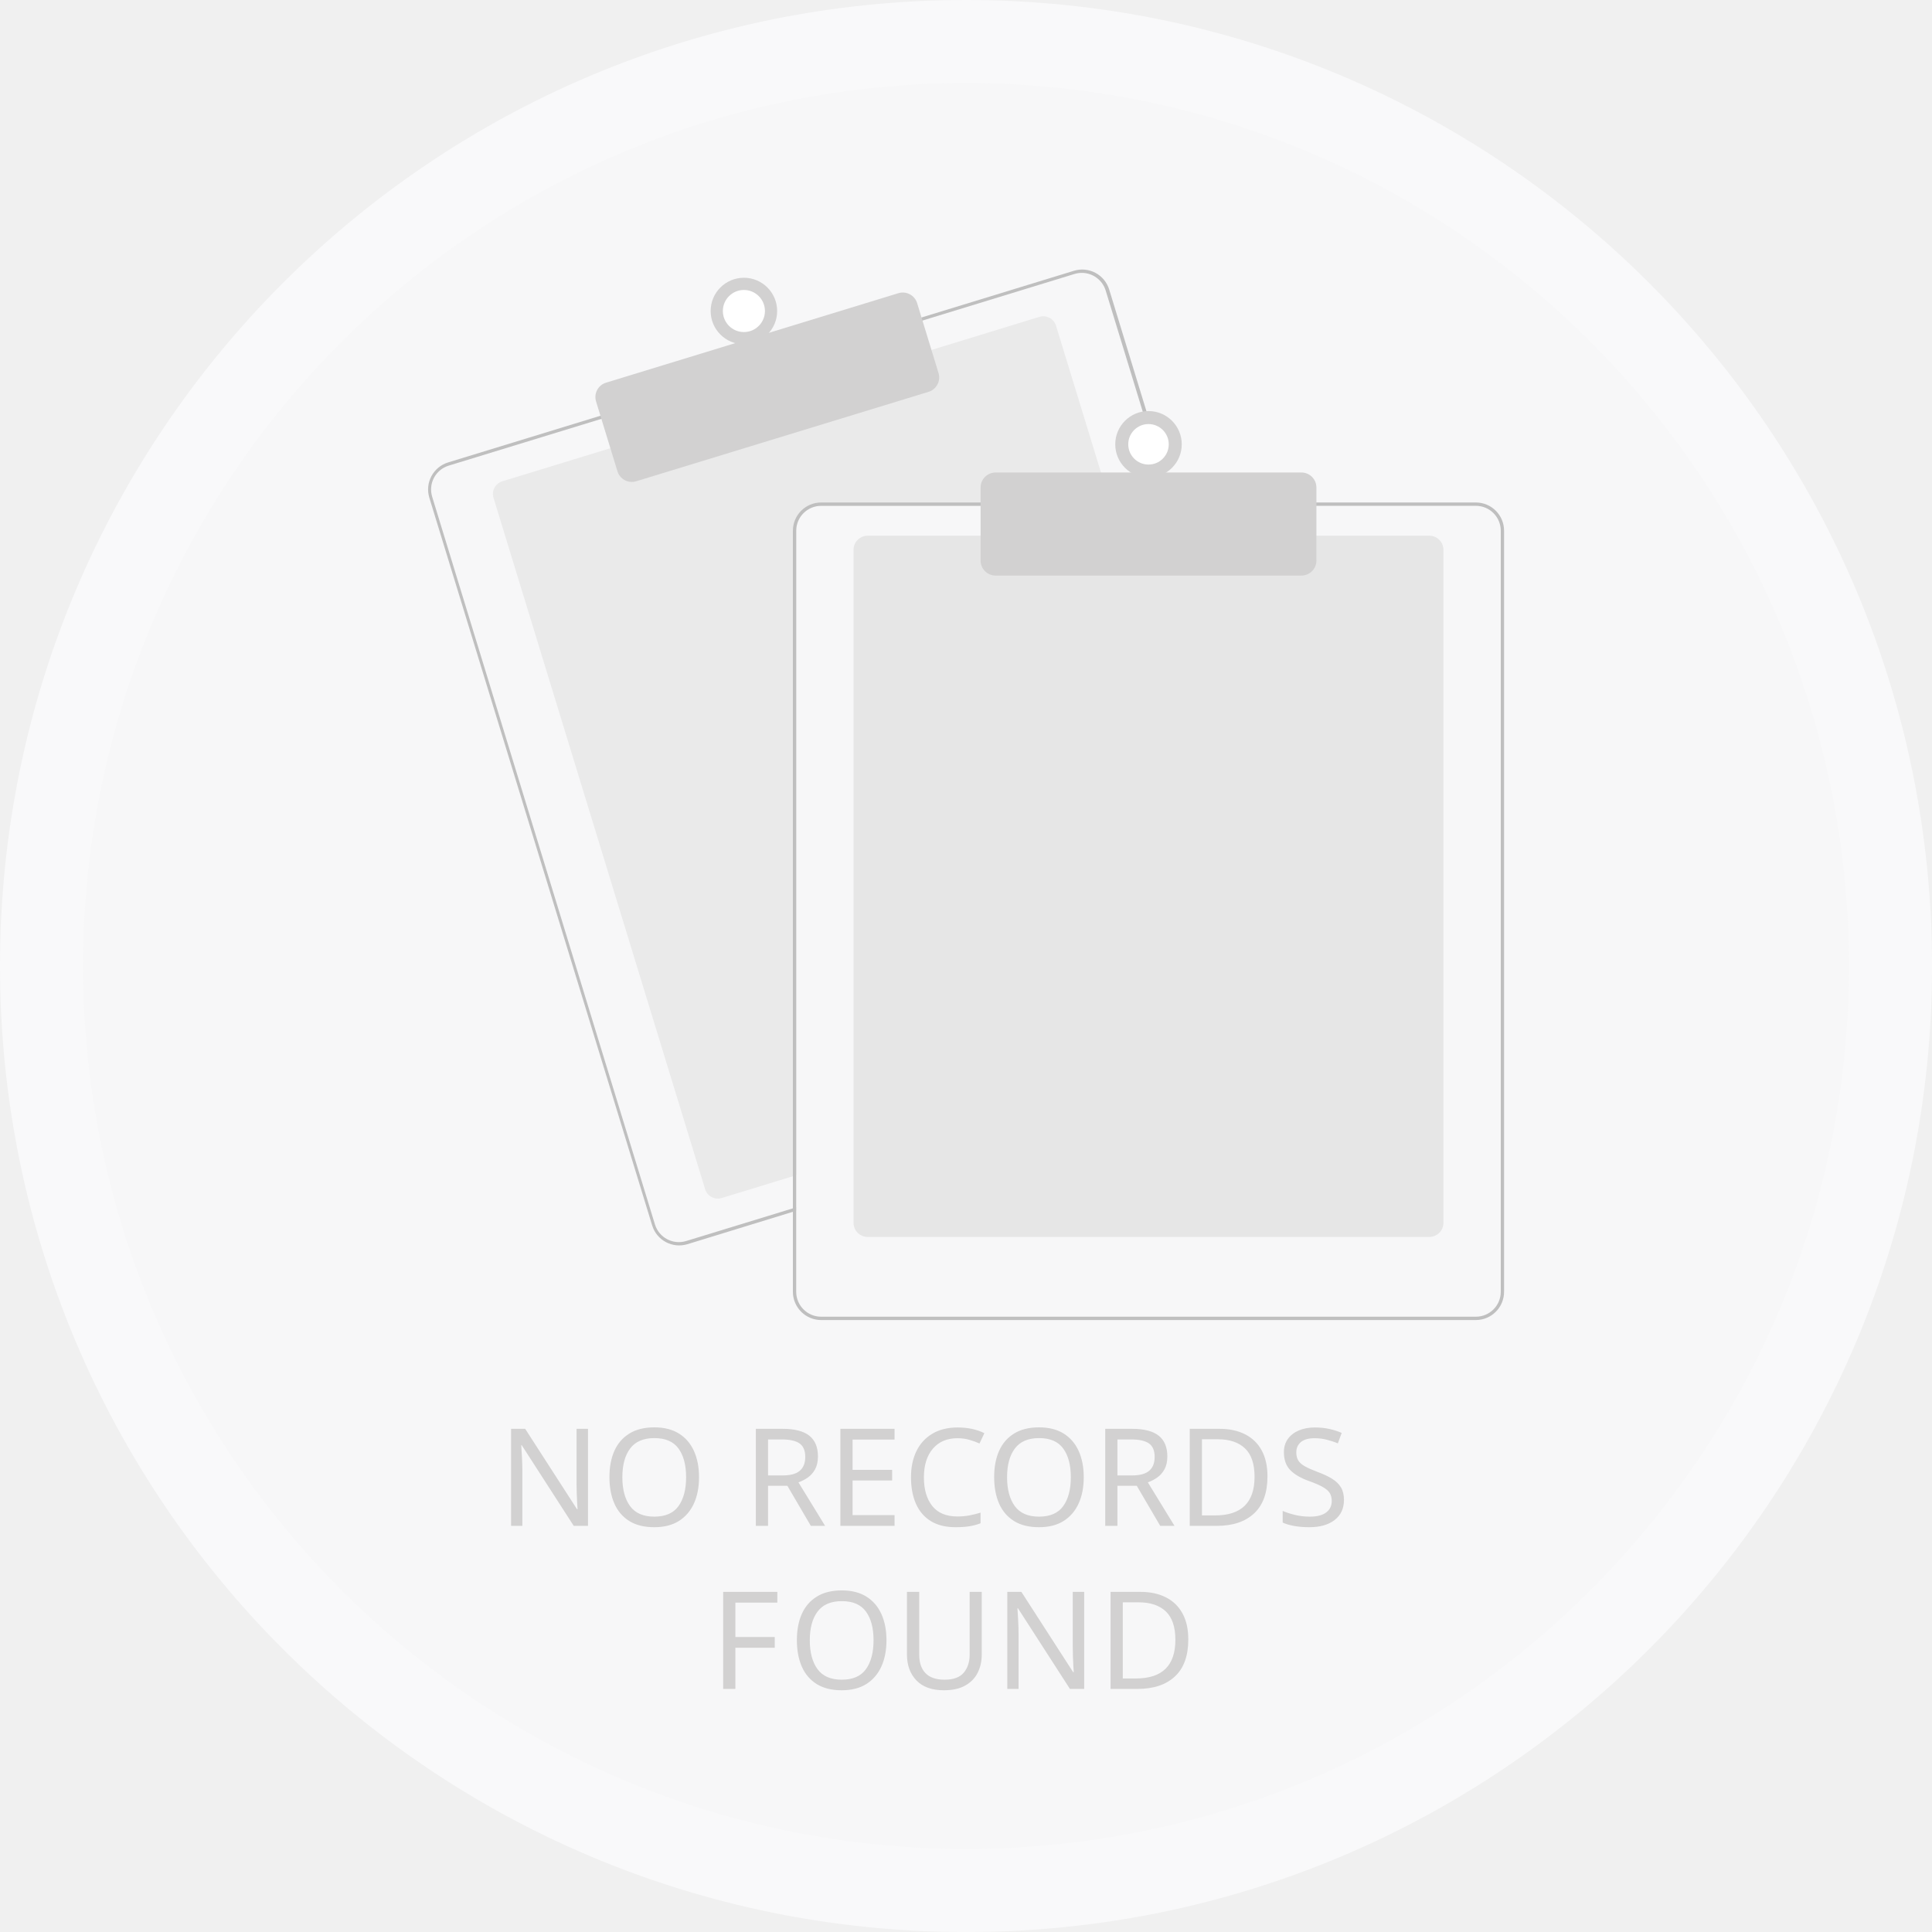
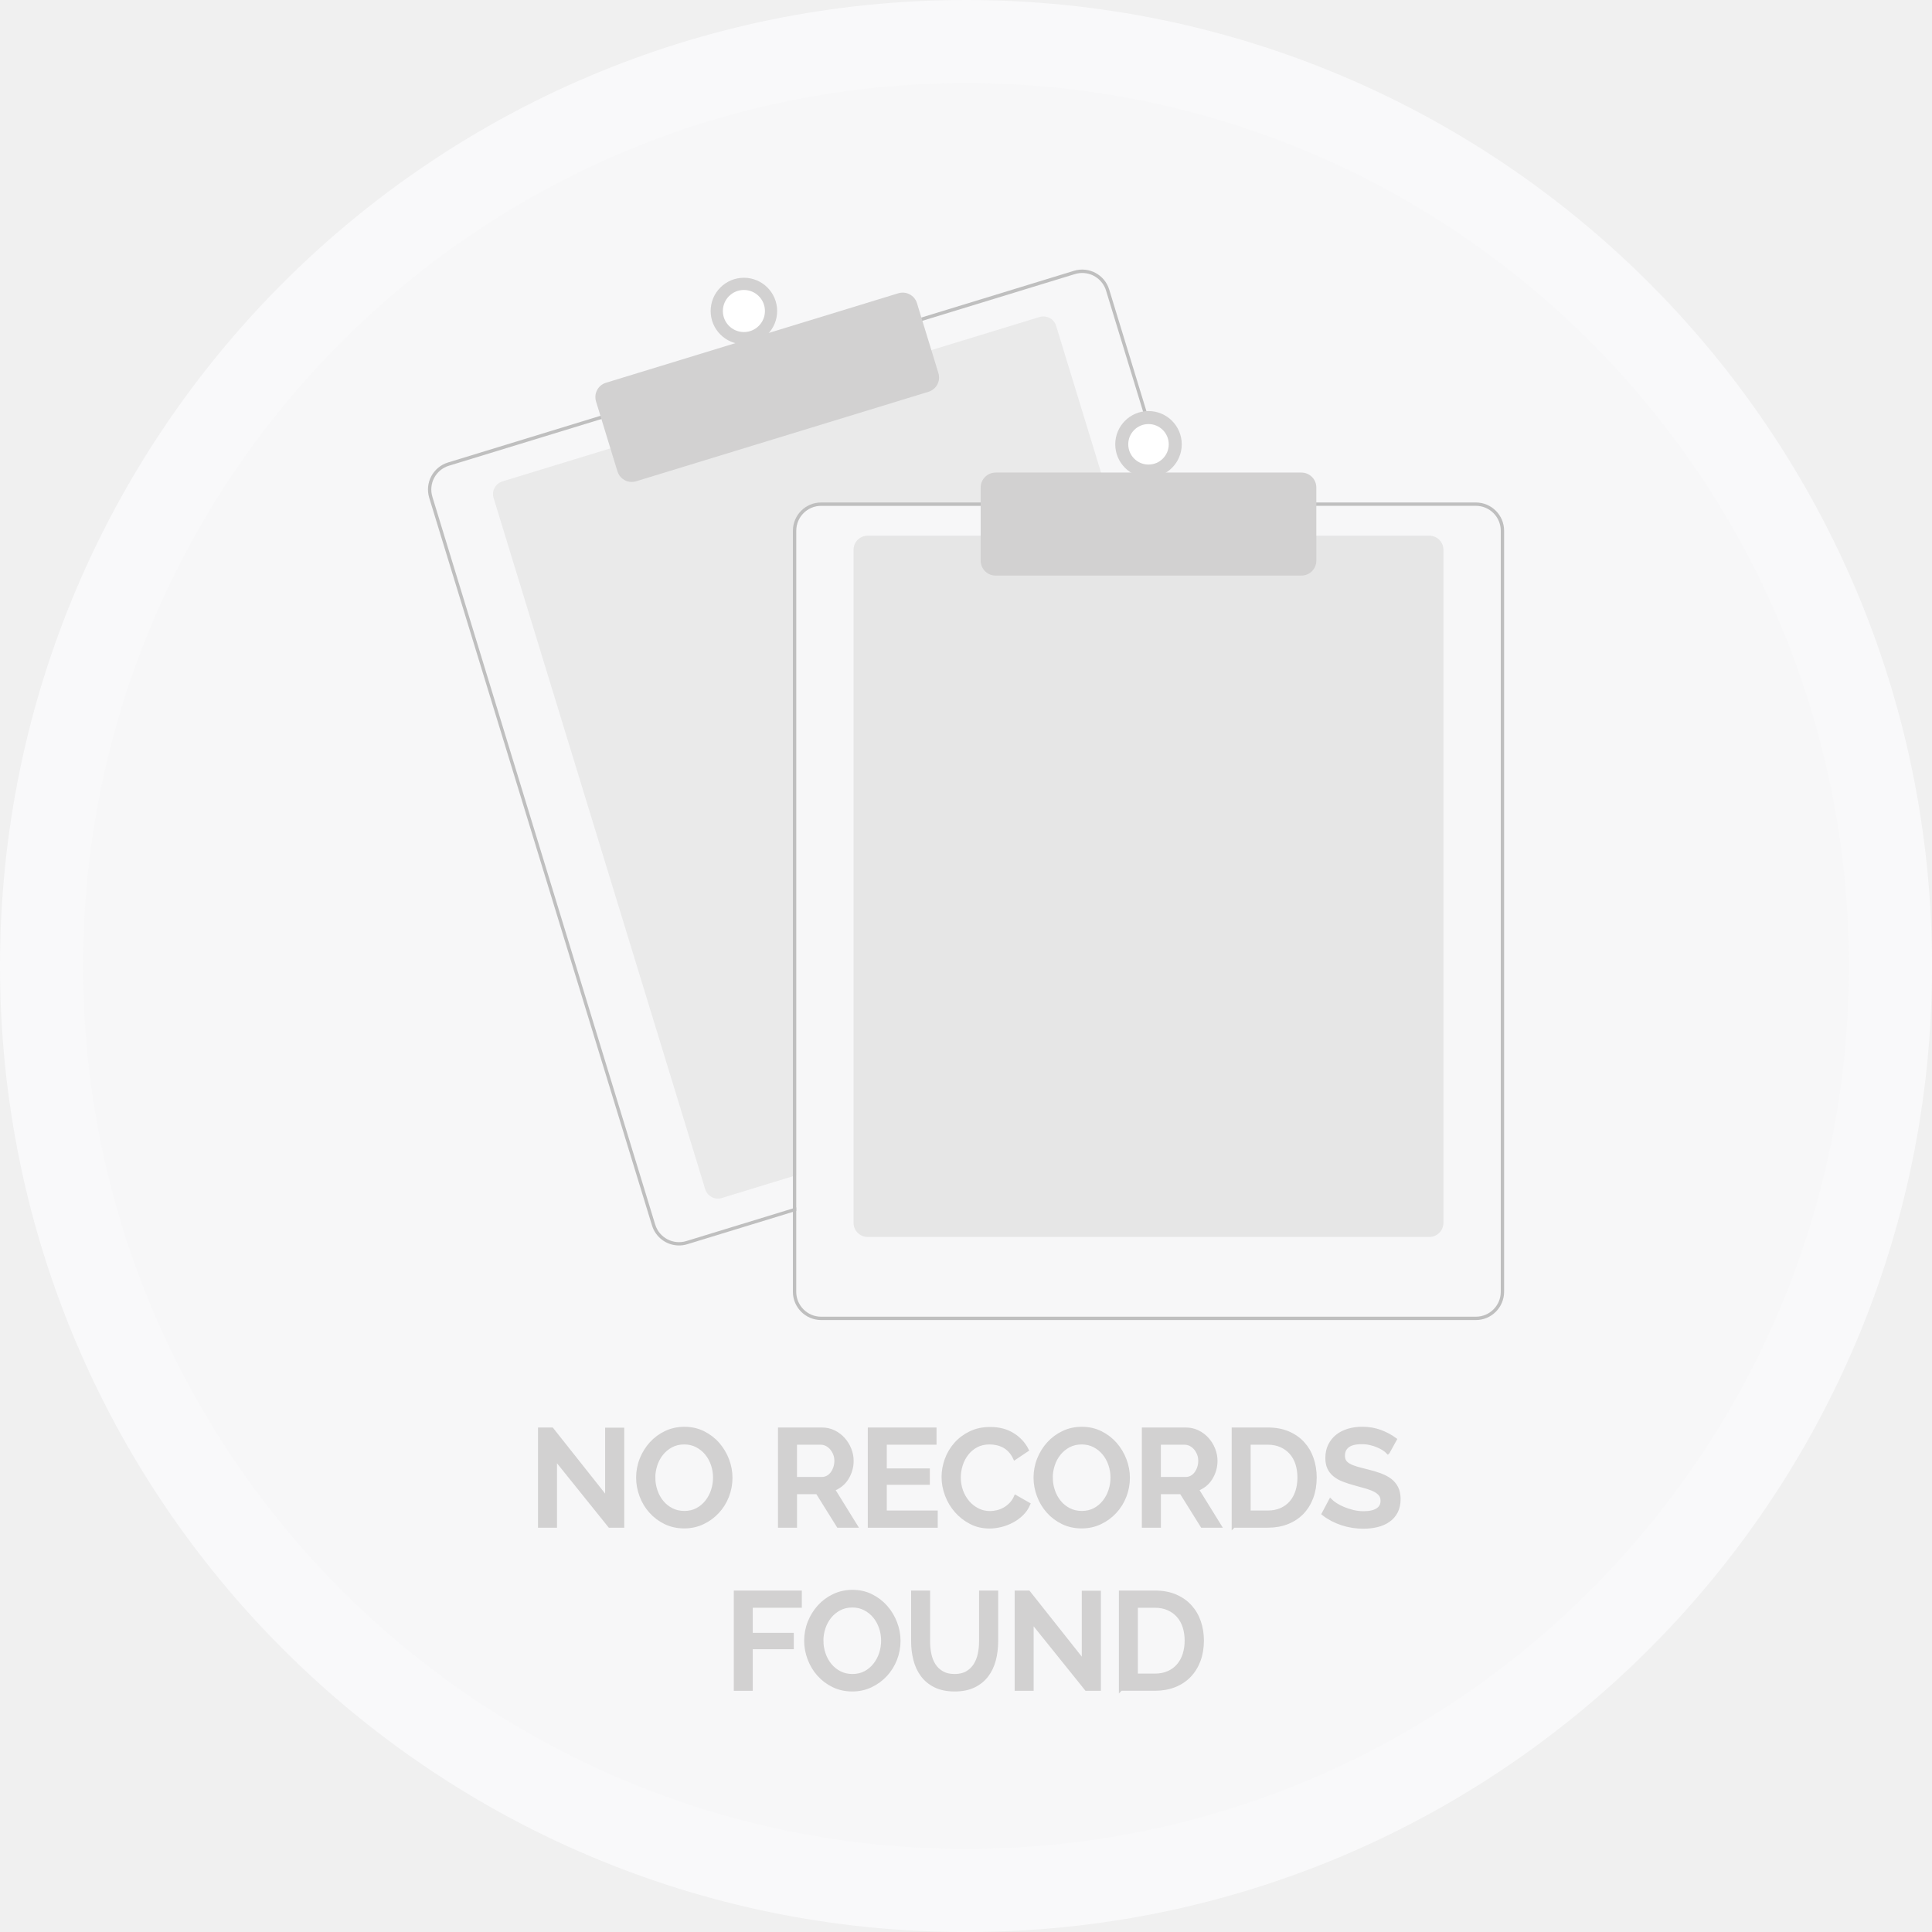
- <svg xmlns="http://www.w3.org/2000/svg" viewBox="0 0 514.23 514.23">
+ <svg xmlns="http://www.w3.org/2000/svg" id="Layer_2" data-name="Layer 2" viewBox="0 0 514.23 514.23">
  <defs>
-     <style>.cls-1{fill:#f9f9fa;}.cls-2{fill:#f7f7f8;}.cls-3{fill:#eaeaea;}.cls-4{fill:#bfbfbf;}.cls-5,.cls-8{fill:#d2d1d1;}.cls-6{fill:#fff;}.cls-7{fill:#e6e6e6;}.cls-8{font-size:36.17px;font-family:JosefinSans-Medium, Josefin Sans;font-weight:500;}.cls-9{letter-spacing:-0.01em;}</style>
+     <style>
+       .cls-1 {
+         fill: #e6e6e6;
+       }
+ 
+       .cls-1, .cls-2, .cls-3, .cls-4, .cls-5, .cls-6, .cls-7 {
+         stroke-width: 0px;
+       }
+ 
+       .cls-2, .cls-8 {
+         fill: #d2d1d1;
+       }
+ 
+       .cls-8 {
+         stroke: #d2d1d1;
+         stroke-miterlimit: 10;
+       }
+ 
+       .cls-3 {
+         fill: #bfbfbf;
+       }
+ 
+       .cls-4 {
+         fill: #f7f7f8;
+       }
+ 
+       .cls-5 {
+         fill: #fff;
+       }
+ 
+       .cls-6 {
+         fill: #f9f9fa;
+       }
+ 
+       .cls-7 {
+         fill: #eaeaea;
+       }
+     </style>
  </defs>
-   <g id="Layer_2" data-name="Layer 2">
-     <g id="Layer_1-2" data-name="Layer 1">
-       <circle class="cls-1" cx="257.12" cy="257.12" r="257.12" />
-       <circle class="cls-2" cx="257.12" cy="257.12" r="235" />
-       <path class="cls-3" d="M295.74,134.63H218.56a6.64,6.64,0,0,0-6.64,6.63V312.8l-.88.27-18.94,5.8a3.54,3.54,0,0,1-4.42-2.35l-56.32-184a3.54,3.54,0,0,1,2.35-4.42l29.18-8.93,84.59-25.89,29.17-8.94a3.54,3.54,0,0,1,4.42,2.34h0l14.4,47Z" />
-       <path class="cls-4" d="M312.58,133.74,295.23,77.07a7.51,7.51,0,0,0-9.38-5h0l-41,12.56-84.58,25.89-41,12.56a7.53,7.53,0,0,0-5,9.39l59.31,193.69a7.52,7.52,0,0,0,9.39,5L211,322.55l.88-.27v-.92l-.88.27-28.38,8.69a6.65,6.65,0,0,1-8.29-4.4l-59.3-193.7a6.63,6.63,0,0,1,4.39-8.28h0l41-12.56,84.58-25.9,41-12.56a6.77,6.77,0,0,1,1.95-.29,6.66,6.66,0,0,1,6.34,4.69l17.27,56.42.27.89h.92Z" />
-       <path class="cls-5" d="M168.15,128.28a4,4,0,0,1-3.8-2.82l-5.7-18.6a4,4,0,0,1,2.64-5h0l77.82-23.82a4,4,0,0,1,5,2.64l5.69,18.61a4,4,0,0,1-2.64,5L169.32,128.1A3.86,3.86,0,0,1,168.15,128.28Z" />
-       <circle class="cls-5" cx="198" cy="82.78" r="8.85" />
-       <circle class="cls-6" cx="198" cy="82.78" r="5.6" />
-       <path class="cls-7" d="M380.43,329.23H230.94a3.76,3.76,0,0,1-3.76-3.76V146.35a3.76,3.76,0,0,1,3.76-3.76H380.43a3.76,3.76,0,0,1,3.76,3.76V325.47A3.76,3.76,0,0,1,380.43,329.23Z" />
-       <path class="cls-4" d="M311.66,133.74h-93.1a7.53,7.53,0,0,0-7.52,7.52V321.63l.88-.27V141.26a6.64,6.64,0,0,1,6.64-6.63h93.37Zm81.16,0H218.56a7.53,7.53,0,0,0-7.52,7.52V343.83a7.53,7.53,0,0,0,7.52,7.52H392.82a7.52,7.52,0,0,0,7.51-7.52V141.26A7.52,7.52,0,0,0,392.82,133.74Zm6.63,210.09a6.63,6.63,0,0,1-6.63,6.63H218.56a6.64,6.64,0,0,1-6.64-6.63V141.26a6.64,6.64,0,0,1,6.64-6.63H392.82a6.63,6.63,0,0,1,6.63,6.63Z" />
-       <path class="cls-5" d="M346.38,153.2H265a4,4,0,0,1-4-4V129.76a4,4,0,0,1,4-4h81.38a4,4,0,0,1,4,4v19.46A4,4,0,0,1,346.38,153.2Z" />
-       <circle class="cls-5" cx="305.69" cy="118.26" r="8.85" />
-       <circle class="cls-6" cx="305.69" cy="118.26" r="5.39" />
-       <text class="cls-8" transform="translate(132.52 406.13)">NO RECORDS<tspan class="cls-9" x="56.44" y="43.4">F</tspan>
-         <tspan x="77.38" y="43.4">OUND</tspan>
-       </text>
+   <g id="Layer_1-2" data-name="Layer 1">
+     <circle class="cls-6" cx="257.12" cy="257.12" r="257.12" />
+     <circle class="cls-4" cx="257.12" cy="257.12" r="235" />
+     <g>
+       <path class="cls-7" d="M295.74,134.63h-77.18c-3.66,0-6.63,2.97-6.63,6.63v171.54l-.88.27-18.93,5.8c-1.87.57-3.85-.48-4.42-2.35l-56.32-183.97c-.57-1.87.48-3.85,2.35-4.42l29.18-8.93,84.59-25.89,29.18-8.93c1.87-.57,3.84.47,4.42,2.34h0s14.4,47.03,14.4,47.03l.27.88Z" />
+       <path class="cls-3" d="M312.58,133.74l-17.35-56.67c-1.21-3.97-5.42-6.2-9.38-4.99,0,0,0,0,0,0l-41.02,12.56-84.58,25.9-41.02,12.56c-3.97,1.22-6.2,5.42-4.99,9.39l59.3,193.69c.97,3.16,3.89,5.32,7.19,5.32.75,0,1.49-.11,2.2-.33l28.12-8.61.88-.27v-.92l-.88.27-28.38,8.69c-3.5,1.07-7.21-.9-8.28-4.4l-59.3-193.69c-1.08-3.5.89-7.2,4.39-8.28,0,0,0,0,.01,0l41.02-12.56,84.58-25.89,41.02-12.56c.63-.19,1.29-.29,1.95-.29,2.91,0,5.48,1.91,6.33,4.69l17.27,56.42.27.88h.92l-.27-.88Z" />
+       <path class="cls-2" d="M168.15,128.28c-1.75,0-3.29-1.14-3.81-2.82l-5.7-18.61c-.64-2.1.54-4.33,2.64-4.97h0s77.82-23.82,77.82-23.82c2.1-.64,4.33.54,4.97,2.64l5.7,18.61c.64,2.1-.54,4.33-2.64,4.97l-77.82,23.82c-.38.12-.77.17-1.16.17Z" />
+       <circle class="cls-2" cx="198" cy="82.78" r="8.85" />
+       <circle class="cls-5" cx="198" cy="82.78" r="5.6" />
+       <path class="cls-1" d="M380.43,329.23h-149.49c-2.08,0-3.76-1.68-3.76-3.76v-179.13c0-2.08,1.68-3.76,3.76-3.76h149.49c2.08,0,3.76,1.68,3.76,3.76v179.13c0,2.08-1.68,3.76-3.76,3.76Z" />
+       <path class="cls-3" d="M311.66,133.74h-93.1c-4.15,0-7.51,3.37-7.52,7.52v180.36l.88-.27v-180.09c0-3.66,2.97-6.63,6.63-6.63h93.38l-.27-.88ZM392.82,133.74h-174.26c-4.15,0-7.51,3.37-7.52,7.52v202.57c0,4.15,3.37,7.51,7.52,7.52h174.26c4.15,0,7.51-3.37,7.52-7.52v-202.57c0-4.15-3.37-7.51-7.52-7.52ZM399.45,343.83c0,3.66-2.97,6.63-6.63,6.63h-174.26c-3.66,0-6.63-2.97-6.63-6.63v-202.57c0-3.66,2.97-6.63,6.63-6.63h174.26c3.66,0,6.63,2.97,6.63,6.63v202.57Z" />
+       <path class="cls-2" d="M346.38,153.2h-81.38c-2.2,0-3.98-1.78-3.98-3.98v-19.46c0-2.2,1.78-3.98,3.98-3.98h81.38c2.2,0,3.98,1.78,3.98,3.98v19.46c0,2.2-1.78,3.98-3.98,3.98Z" />
+       <circle class="cls-2" cx="305.69" cy="118.26" r="8.85" />
+       <circle class="cls-5" cx="305.69" cy="118.26" r="5.39" />
+     </g>
+     <g>
+       <path class="cls-8" d="M147.75,388.05v18.08h-4.05v-25.68h3.18l14.68,18.52v-18.48h4.09v25.64h-3.36l-14.54-18.08Z" />
+       <path class="cls-8" d="M182.11,406.31c-1.83,0-3.5-.37-5.01-1.1s-2.8-1.71-3.89-2.93-1.92-2.61-2.51-4.18c-.59-1.57-.89-3.17-.89-4.81s.31-3.35.94-4.92,1.49-2.95,2.59-4.16c1.1-1.21,2.4-2.16,3.91-2.88,1.51-.71,3.15-1.07,4.94-1.07s3.5.38,5.01,1.14c1.51.76,2.8,1.75,3.87,2.98,1.07,1.23,1.9,2.62,2.5,4.18.59,1.55.89,3.14.89,4.76,0,1.71-.31,3.35-.92,4.92-.62,1.57-1.48,2.95-2.59,4.14-1.11,1.19-2.42,2.15-3.92,2.86s-3.14,1.07-4.9,1.07ZM173.93,393.29c0,1.21.19,2.38.58,3.51.39,1.13.93,2.13,1.65,3,.71.87,1.57,1.56,2.59,2.08,1.01.52,2.15.78,3.4.78s2.45-.27,3.45-.81c1-.54,1.85-1.26,2.55-2.15.7-.89,1.23-1.89,1.59-3,.36-1.11.54-2.24.54-3.4,0-1.23-.19-2.41-.58-3.53s-.93-2.11-1.65-2.97c-.71-.86-1.57-1.54-2.57-2.06s-2.12-.78-3.35-.78c-1.3,0-2.46.27-3.47.81-1.01.54-1.87,1.25-2.57,2.12s-1.24,1.86-1.61,2.98c-.37,1.12-.56,2.26-.56,3.42Z" />
+       <path class="cls-8" d="M207.57,406.13v-25.68h11.18c1.16,0,2.22.24,3.2.72.98.48,1.81,1.12,2.51,1.9.7.78,1.25,1.68,1.65,2.68.4,1,.6,2.02.6,3.06,0,.87-.12,1.7-.36,2.5-.24.8-.58,1.53-1.01,2.21-.43.67-.96,1.26-1.59,1.75s-1.31.86-2.06,1.1l6.04,9.76h-4.59l-5.57-8.93h-5.93v8.93h-4.05ZM211.62,393.62h7.09c.58,0,1.1-.13,1.57-.38s.87-.6,1.21-1.05c.34-.45.6-.96.8-1.54.19-.58.29-1.19.29-1.84s-.11-1.27-.34-1.84c-.23-.58-.53-1.08-.9-1.52-.37-.43-.81-.78-1.3-1.03s-1.01-.38-1.54-.38h-6.87v9.58Z" />
+       <path class="cls-8" d="M249.09,402.55v3.58h-17.61v-25.68h17.29v3.58h-13.24v7.31h11.46v3.36h-11.46v7.85h13.56Z" />
+       <path class="cls-8" d="M251.11,393.11c0-1.54.28-3.08.83-4.61.55-1.53,1.37-2.91,2.44-4.12,1.07-1.22,2.38-2.2,3.92-2.95,1.54-.75,3.29-1.12,5.24-1.12,2.34,0,4.34.52,6,1.56,1.66,1.04,2.92,2.39,3.76,4.05l-3.18,2.13c-.36-.77-.8-1.42-1.3-1.95-.51-.53-1.06-.95-1.66-1.27-.6-.31-1.23-.54-1.88-.67s-1.28-.2-1.88-.2c-1.35,0-2.53.27-3.54.81-1.01.54-1.86,1.26-2.55,2.15-.69.89-1.21,1.89-1.56,3-.35,1.11-.52,2.22-.52,3.33,0,1.25.2,2.45.61,3.58.41,1.13.98,2.13,1.72,3s1.61,1.56,2.62,2.08c1.01.52,2.12.78,3.33.78.63,0,1.27-.08,1.94-.24.66-.16,1.3-.41,1.92-.76.62-.35,1.18-.79,1.7-1.32s.95-1.17,1.28-1.92l3.36,1.92c-.41.96-.99,1.81-1.74,2.55-.75.74-1.59,1.36-2.53,1.86-.94.51-1.93.89-2.98,1.16-1.05.26-2.08.4-3.09.4-1.81,0-3.46-.38-4.96-1.16-1.49-.77-2.78-1.78-3.87-3.02s-1.93-2.65-2.53-4.23c-.6-1.58-.9-3.19-.9-4.83Z" />
+       <path class="cls-8" d="M287.89,406.31c-1.83,0-3.5-.37-5.01-1.1s-2.8-1.71-3.89-2.93-1.92-2.61-2.51-4.18c-.59-1.57-.89-3.17-.89-4.81s.31-3.35.94-4.92,1.49-2.95,2.59-4.16c1.1-1.21,2.4-2.16,3.91-2.88s3.15-1.07,4.94-1.07,3.5.38,5.01,1.14c1.51.76,2.8,1.75,3.87,2.98,1.07,1.23,1.9,2.62,2.5,4.18.59,1.55.89,3.14.89,4.76,0,1.71-.31,3.35-.92,4.92-.62,1.57-1.48,2.95-2.59,4.14-1.11,1.19-2.42,2.15-3.92,2.86s-3.14,1.07-4.9,1.07ZM279.72,393.29c0,1.21.19,2.38.58,3.51.39,1.13.93,2.13,1.65,3,.71.87,1.57,1.56,2.59,2.08,1.01.52,2.15.78,3.4.78s2.45-.27,3.45-.81c1-.54,1.85-1.26,2.55-2.15.7-.89,1.23-1.89,1.59-3,.36-1.11.54-2.24.54-3.4,0-1.23-.19-2.41-.58-3.53s-.93-2.11-1.65-2.97c-.71-.86-1.57-1.54-2.57-2.06-1-.52-2.12-.78-3.35-.78-1.3,0-2.46.27-3.47.81-1.01.54-1.87,1.25-2.57,2.12s-1.24,1.86-1.61,2.98-.56,2.26-.56,3.42Z" />
+       <path class="cls-8" d="M304.42,406.13v-25.68h11.18c1.16,0,2.22.24,3.2.72.98.48,1.81,1.12,2.51,1.9s1.25,1.68,1.65,2.68c.4,1,.6,2.02.6,3.06,0,.87-.12,1.7-.36,2.5-.24.8-.58,1.53-1.01,2.21s-.96,1.26-1.59,1.75-1.31.86-2.06,1.1l6.04,9.76h-4.59l-5.57-8.93h-5.93v8.93h-4.05ZM308.47,393.62h7.09c.58,0,1.1-.13,1.57-.38.47-.25.87-.6,1.21-1.05.34-.45.6-.96.8-1.54.19-.58.29-1.19.29-1.84s-.11-1.27-.34-1.84c-.23-.58-.53-1.08-.9-1.52-.37-.43-.81-.78-1.3-1.03s-1.01-.38-1.54-.38h-6.87v9.58Z" />
+       <path class="cls-8" d="M328.33,406.13v-25.68h9.11c2.07,0,3.89.34,5.44,1.01,1.55.67,2.86,1.59,3.91,2.75s1.84,2.51,2.37,4.07c.53,1.55.8,3.21.8,4.97,0,1.95-.3,3.72-.89,5.3-.59,1.58-1.43,2.93-2.51,4.05s-2.4,1.99-3.94,2.6c-1.54.61-3.27.92-5.17.92h-9.11ZM345.83,393.26c0-1.35-.19-2.59-.56-3.73-.37-1.13-.92-2.1-1.65-2.91s-1.6-1.44-2.64-1.9c-1.04-.46-2.22-.69-3.54-.69h-5.06v18.52h5.06c1.35,0,2.55-.24,3.6-.71,1.05-.47,1.93-1.12,2.64-1.95.71-.83,1.25-1.81,1.61-2.95.36-1.13.54-2.36.54-3.69Z" />
+       <path class="cls-8" d="M369.41,386.49c-.24-.26-.59-.55-1.05-.85-.46-.3-.99-.58-1.61-.85-.61-.27-1.29-.48-2.02-.65-.74-.17-1.49-.25-2.26-.25-1.71,0-2.97.31-3.78.94-.81.63-1.21,1.5-1.21,2.6,0,.63.13,1.14.38,1.54.25.4.64.75,1.18,1.05.53.3,1.19.57,1.99.8.8.23,1.72.48,2.79.74,1.3.31,2.48.66,3.53,1.05s1.93.86,2.66,1.41c.72.56,1.28,1.24,1.68,2.04.4.81.6,1.79.6,2.95,0,1.3-.25,2.42-.74,3.36-.49.94-1.17,1.71-2.03,2.3-.86.59-1.85,1.03-2.98,1.3-1.13.28-2.35.42-3.65.42-1.95,0-3.84-.29-5.66-.89s-3.47-1.45-4.94-2.59l1.84-3.47c.31.31.76.66,1.36,1.05.59.39,1.28.74,2.06,1.07.78.33,1.63.6,2.55.83.92.23,1.87.34,2.86.34,1.59,0,2.82-.28,3.69-.83s1.3-1.37,1.3-2.46c0-.65-.16-1.19-.49-1.63s-.79-.81-1.39-1.14c-.6-.33-1.34-.62-2.21-.89-.87-.26-1.86-.54-2.97-.83-1.28-.34-2.39-.69-3.34-1.07-.95-.37-1.74-.83-2.37-1.36s-1.1-1.15-1.43-1.86-.49-1.57-.49-2.59c0-1.25.24-2.37.72-3.35.48-.98,1.14-1.8,1.97-2.46s1.81-1.16,2.95-1.5c1.13-.34,2.36-.51,3.69-.51,1.74,0,3.34.28,4.81.83,1.47.55,2.76,1.24,3.87,2.06l-1.84,3.33Z" />
+       <path class="cls-8" d="M195.81,449.53v-25.68h17.11v3.58h-13.06v7.67h10.92v3.36h-10.92v11.07h-4.05Z" />
+       <path class="cls-8" d="M226.84,449.71c-1.83,0-3.5-.37-5.01-1.1s-2.8-1.71-3.89-2.93-1.92-2.61-2.51-4.18c-.59-1.57-.89-3.17-.89-4.81s.31-3.35.94-4.92,1.49-2.95,2.59-4.16c1.1-1.21,2.4-2.16,3.91-2.88,1.51-.71,3.15-1.07,4.94-1.07s3.5.38,5.01,1.14c1.51.76,2.8,1.75,3.87,2.98,1.07,1.23,1.9,2.62,2.5,4.18.59,1.55.89,3.14.89,4.76,0,1.71-.31,3.35-.92,4.92-.62,1.57-1.48,2.95-2.59,4.14-1.11,1.19-2.42,2.15-3.92,2.86s-3.14,1.07-4.9,1.07ZM218.67,436.69c0,1.21.19,2.38.58,3.51.39,1.13.93,2.13,1.65,3,.71.87,1.57,1.56,2.59,2.08,1.01.52,2.15.78,3.4.78s2.45-.27,3.45-.81c1-.54,1.85-1.26,2.55-2.15.7-.89,1.23-1.89,1.59-3,.36-1.11.54-2.24.54-3.4,0-1.23-.19-2.41-.58-3.53s-.93-2.11-1.65-2.97c-.71-.86-1.57-1.54-2.57-2.06s-2.12-.78-3.35-.78c-1.3,0-2.46.27-3.47.81-1.01.54-1.87,1.25-2.57,2.12s-1.24,1.86-1.61,2.98c-.37,1.12-.56,2.26-.56,3.42Z" />
+       <path class="cls-8" d="M254.08,446.06c1.35,0,2.47-.27,3.36-.8.89-.53,1.61-1.22,2.15-2.08.54-.86.93-1.83,1.16-2.93.23-1.1.34-2.22.34-3.38v-13.02h4.09v13.02c0,1.76-.21,3.42-.62,4.97-.41,1.56-1.06,2.92-1.95,4.09-.89,1.17-2.04,2.09-3.45,2.77-1.41.68-3.1,1.01-5.08,1.01s-3.78-.36-5.19-1.07-2.55-1.66-3.42-2.86c-.87-1.19-1.5-2.56-1.88-4.1-.39-1.54-.58-3.15-.58-4.81v-13.02h4.05v13.02c0,1.18.11,2.32.34,3.42.23,1.1.61,2.07,1.16,2.93.54.86,1.27,1.54,2.17,2.06.9.52,2.02.78,3.35.78Z" />
+       <path class="cls-8" d="M274.62,431.45v18.08h-4.05v-25.68h3.18l14.68,18.52v-18.48h4.09v25.64h-3.36l-14.54-18.08Z" />
+       <path class="cls-8" d="M298.31,449.53v-25.68h9.11c2.07,0,3.89.34,5.44,1.01,1.56.67,2.86,1.59,3.91,2.75s1.84,2.51,2.37,4.07c.53,1.55.8,3.21.8,4.97,0,1.95-.3,3.72-.89,5.3-.59,1.58-1.43,2.93-2.51,4.05s-2.4,1.99-3.94,2.6c-1.54.61-3.27.92-5.17.92h-9.11ZM315.81,436.66c0-1.35-.19-2.59-.56-3.73-.37-1.13-.92-2.1-1.65-2.91-.72-.81-1.6-1.44-2.64-1.9-1.04-.46-2.22-.69-3.54-.69h-5.06v18.52h5.06c1.35,0,2.55-.24,3.6-.71,1.05-.47,1.93-1.12,2.64-1.95.71-.83,1.25-1.81,1.61-2.95.36-1.13.54-2.36.54-3.69Z" />
    </g>
  </g>
</svg>
